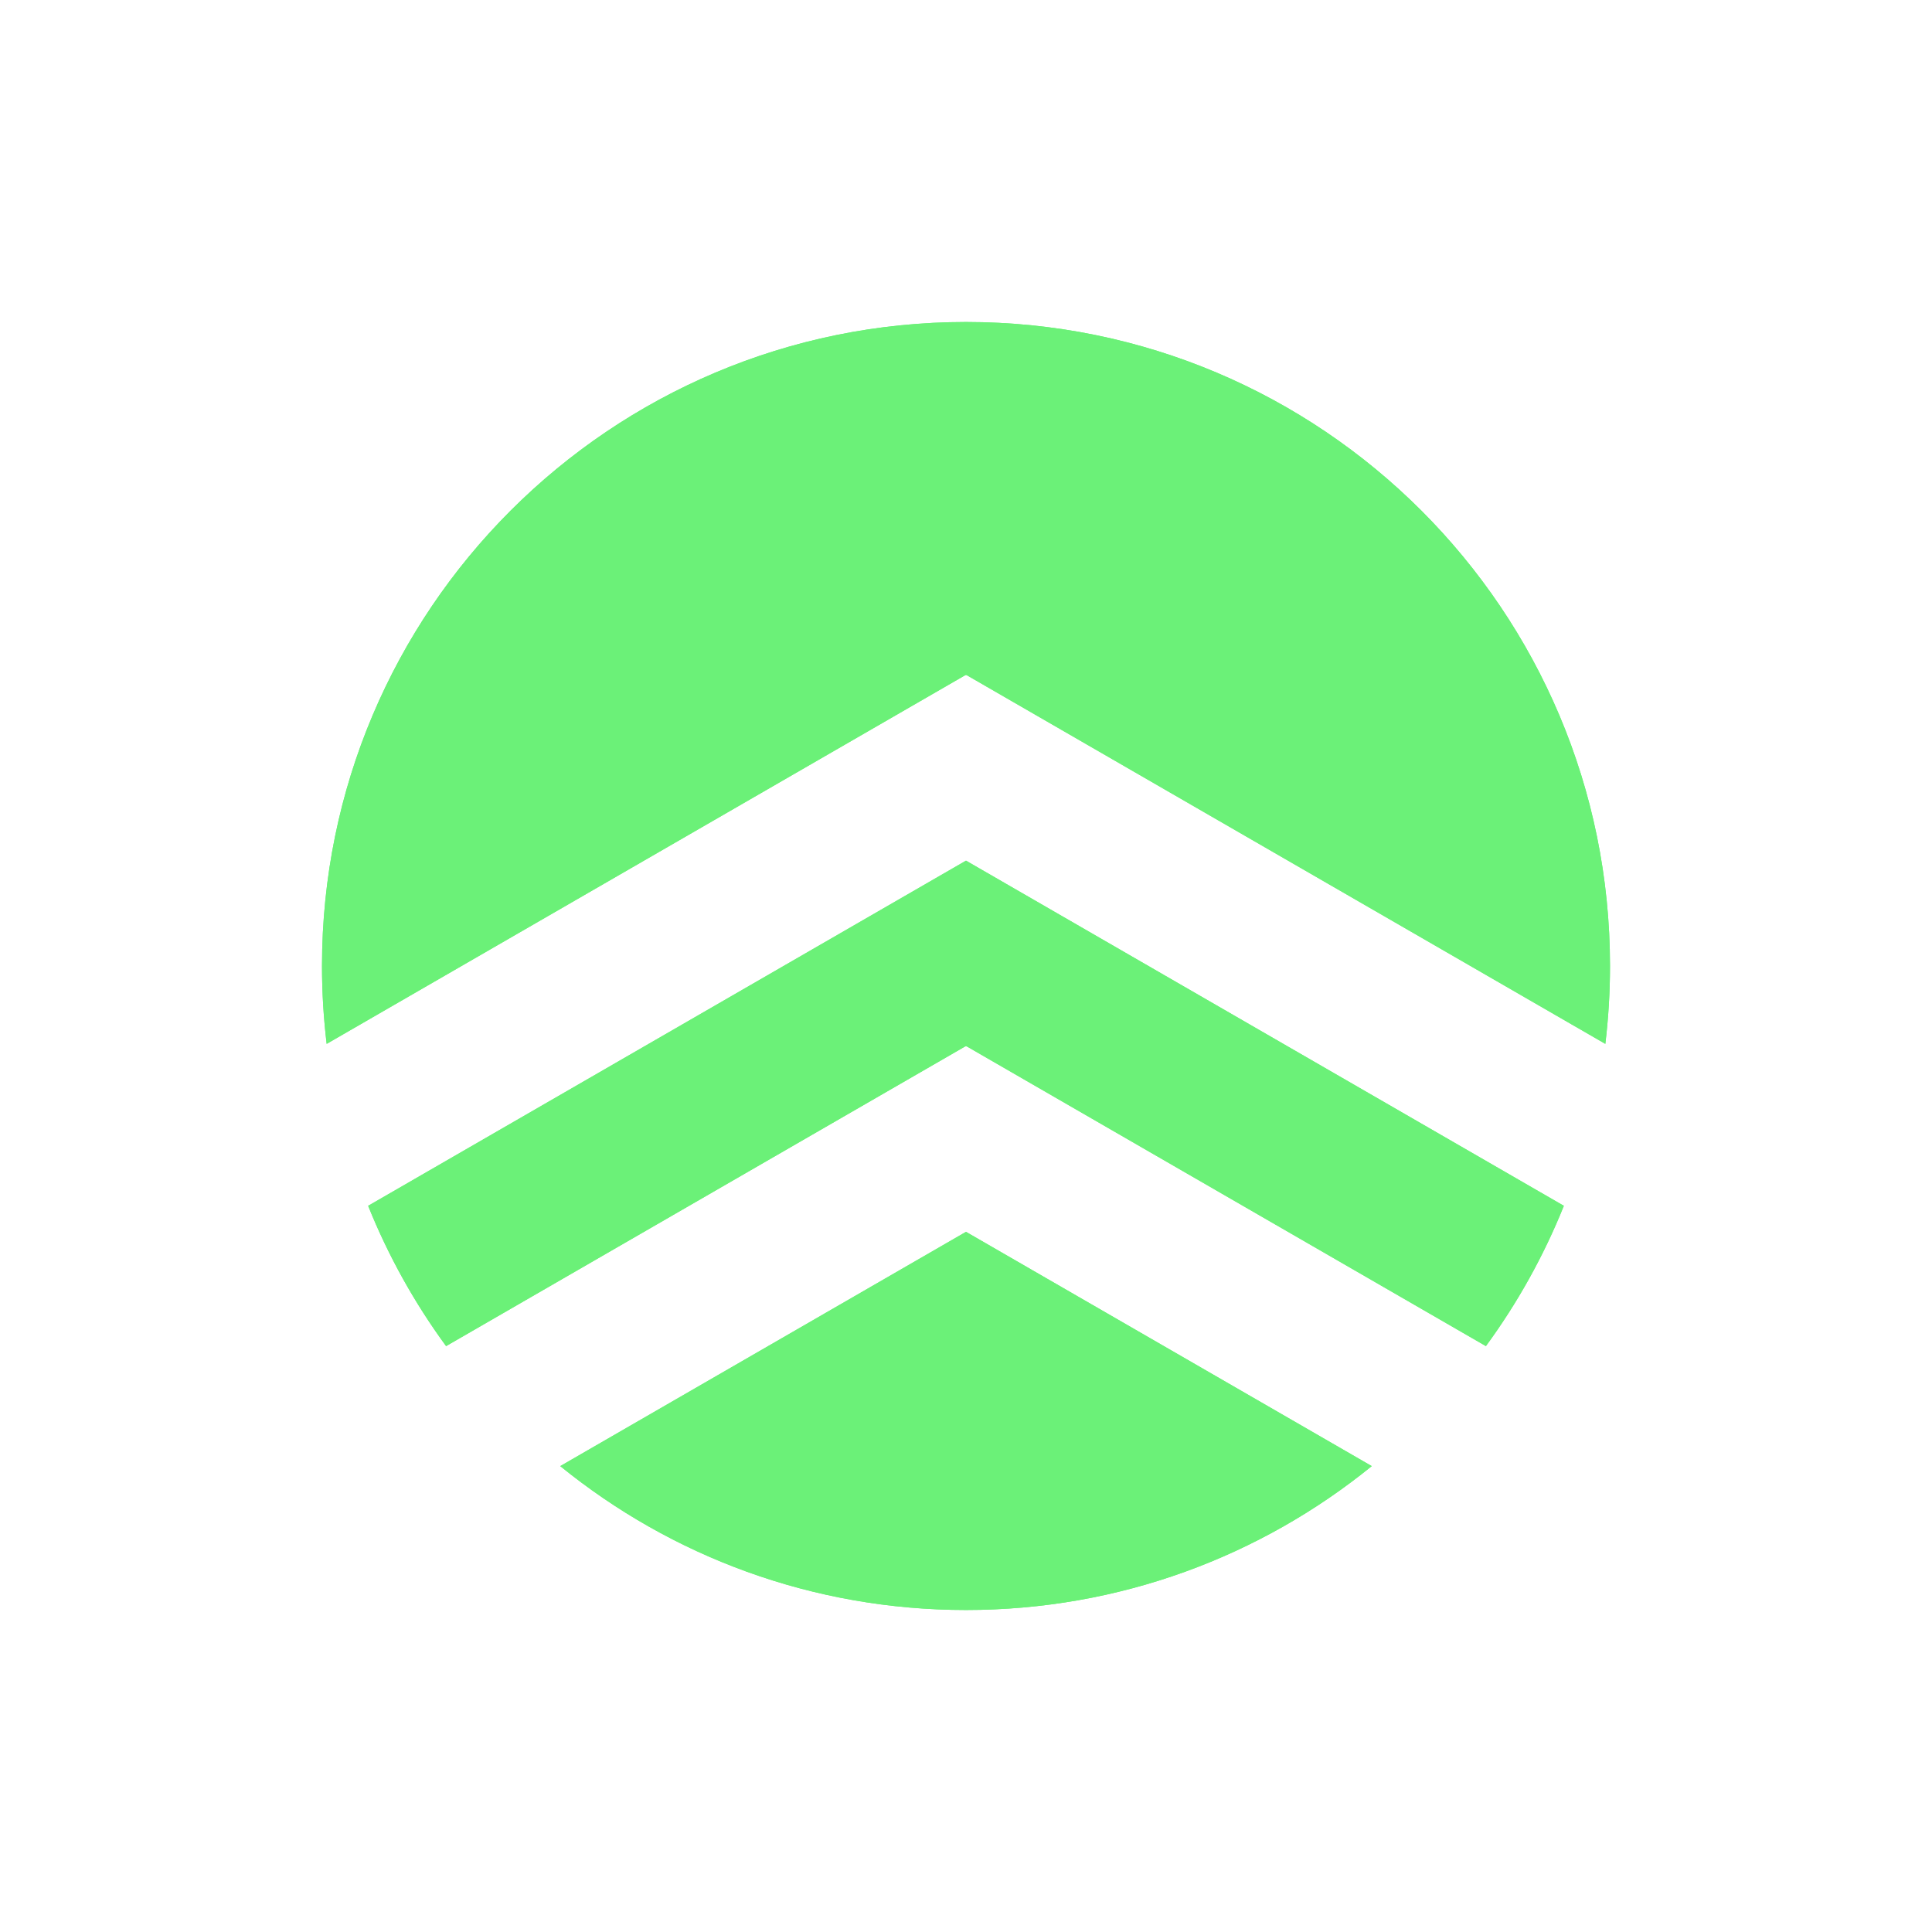
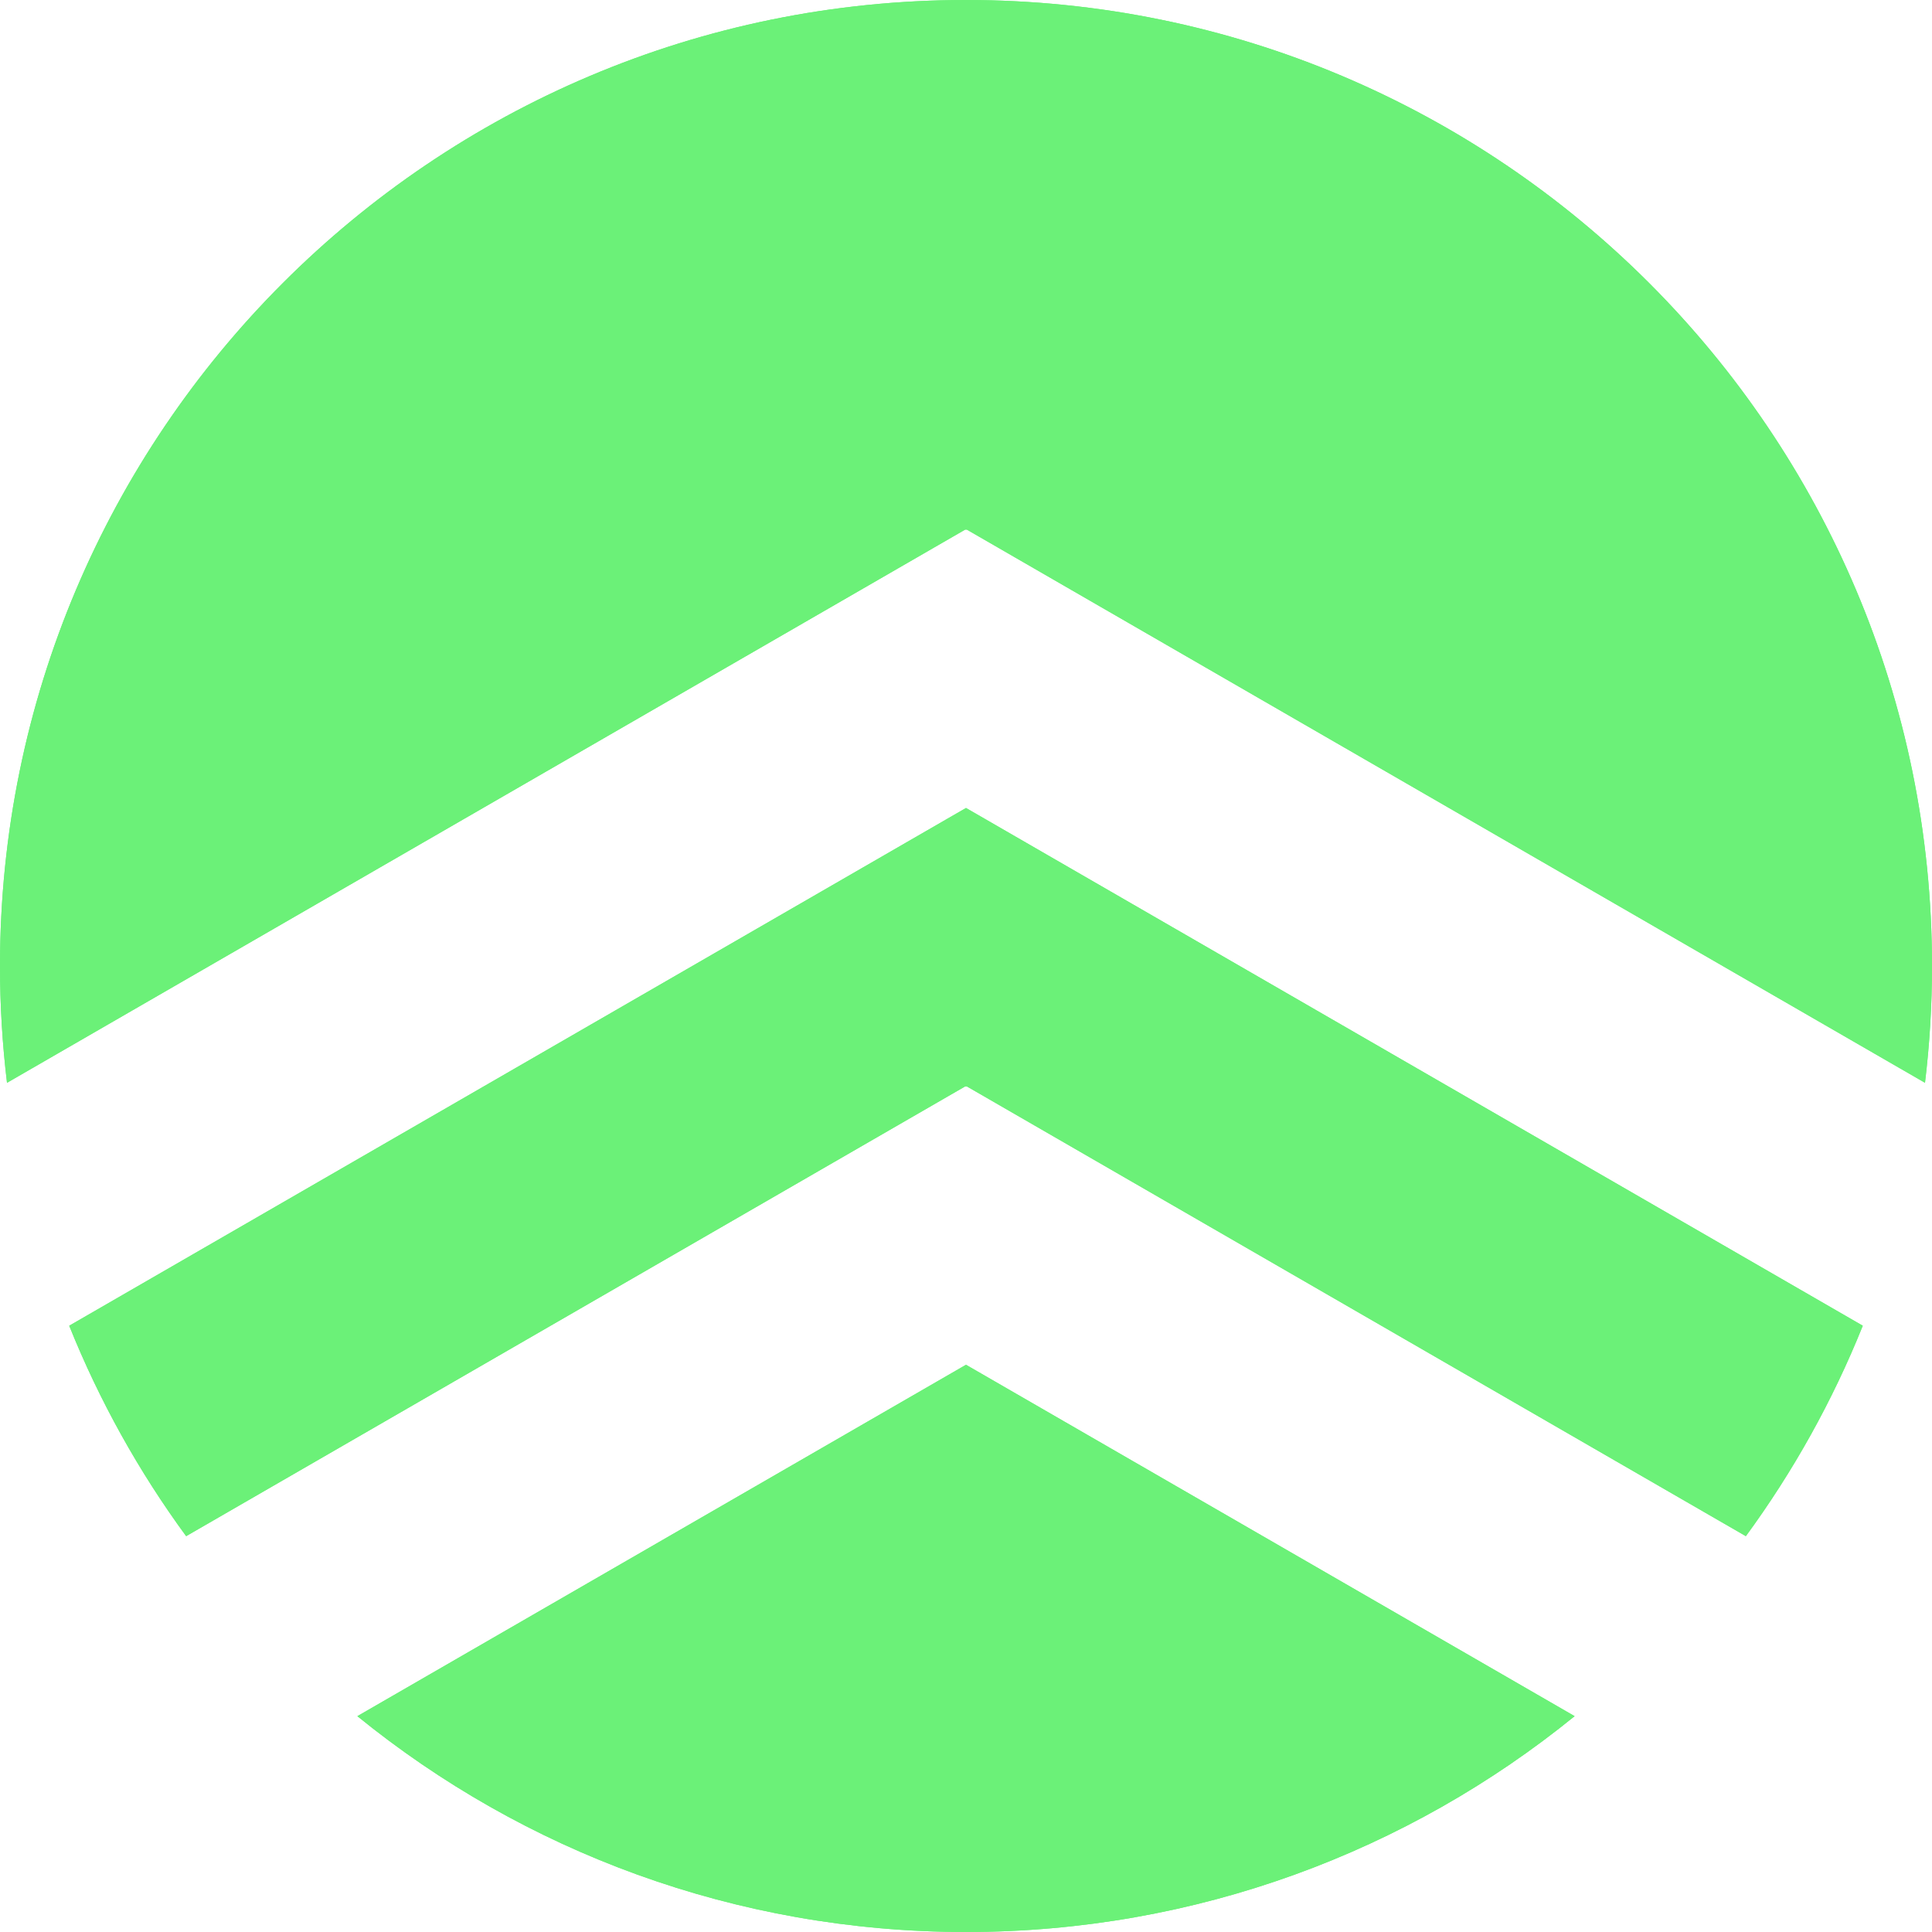
- <svg xmlns="http://www.w3.org/2000/svg" id="Logo_Only" data-name="Logo Only" viewBox="0 0 2160 2160">
+ <svg xmlns="http://www.w3.org/2000/svg" id="Logo_Only" data-name="Logo Only" viewBox="0 0 1440 1440">
  <defs>
    <style>
      .cls-1, .cls-2 {
        fill: #6bf178;
      }

      .cls-3 {
        clip-path: url(#clippath);
      }

      .cls-2 {
        stroke-width: 0px;
      }
    </style>
    <clipPath id="clippath">
-       <path class="cls-2" d="M1079.68,1169.56l-580.94,335.4c-35.22-48.09-64.62-100.72-87.15-156.84l668.41-385.9,668.41,385.9c-22.53,56.12-51.93,108.74-87.15,156.84l-580.94-335.4-.32.55-.32-.55ZM626.36,1639.13c123.81,100.58,281.68,160.87,453.64,160.87s329.82-60.29,453.64-160.87l-453.64-261.91-453.64,261.91ZM1080,755.11l.32-.55,714.46,412.49c3.44-28.54,5.22-57.59,5.22-87.05,0-397.65-322.35-720-720-720s-720,322.35-720,720c0,29.47,1.78,58.51,5.22,87.05l714.46-412.49.32.55Z" />
+       <path class="cls-2" d="M719.68,809.56l-580.94,335.4c-35.22-48.09-64.62-100.72-87.15-156.84l668.41-385.9,668.41,385.9c-22.53,56.12-51.93,108.74-87.15,156.84l-580.94-335.4-.32.55-.32-.55ZM266.36,1279.13c123.81,100.58,281.68,160.87,453.64,160.87s329.82-60.29,453.64-160.87l-453.64-261.91-453.64,261.91ZM720,395.11l.32-.55,714.46,412.49c3.44-28.54,5.22-57.59,5.22-87.05C1440,322.35,1117.65,0,720,0S0,322.35,0,720c0,29.47,1.78,58.51,5.22,87.05l714.46-412.49.32.55Z" />
    </clipPath>
  </defs>
  <g id="Circle">
    <g>
-       <path class="cls-1" d="M1079.68,1169.56l-580.94,335.4c-35.22-48.09-64.62-100.72-87.15-156.84l668.41-385.9,668.41,385.9c-22.53,56.12-51.93,108.74-87.15,156.84l-580.94-335.4-.32.55-.32-.55ZM626.36,1639.13c123.81,100.58,281.68,160.87,453.64,160.87s329.82-60.29,453.64-160.87l-453.64-261.91-453.64,261.91ZM1080,755.11l.32-.55,714.46,412.49c3.44-28.54,5.22-57.59,5.22-87.05,0-397.65-322.35-720-720-720s-720,322.35-720,720c0,29.47,1.78,58.51,5.22,87.05l714.46-412.49.32.55Z" />
+       <path class="cls-1" d="M719.68,809.56l-580.94,335.4c-35.22-48.09-64.62-100.72-87.15-156.84l668.41-385.9,668.41,385.9c-22.53,56.12-51.93,108.74-87.15,156.84l-580.94-335.4-.32.55-.32-.55ZM266.36,1279.13c123.81,100.58,281.68,160.87,453.64,160.87s329.82-60.29,453.64-160.87l-453.64-261.91-453.64,261.91ZM720,395.11l.32-.55,714.46,412.49c3.44-28.54,5.22-57.59,5.22-87.05C1440,322.35,1117.65,0,720,0S0,322.35,0,720c0,29.47,1.78,58.51,5.22,87.05l714.46-412.49.32.55Z" />
      <g class="cls-3">
-         <rect class="cls-2" x="360" y="360" width="1440" height="1440" />
+         <rect class="cls-2" width="1440" height="1440" />
      </g>
    </g>
  </g>
</svg>
